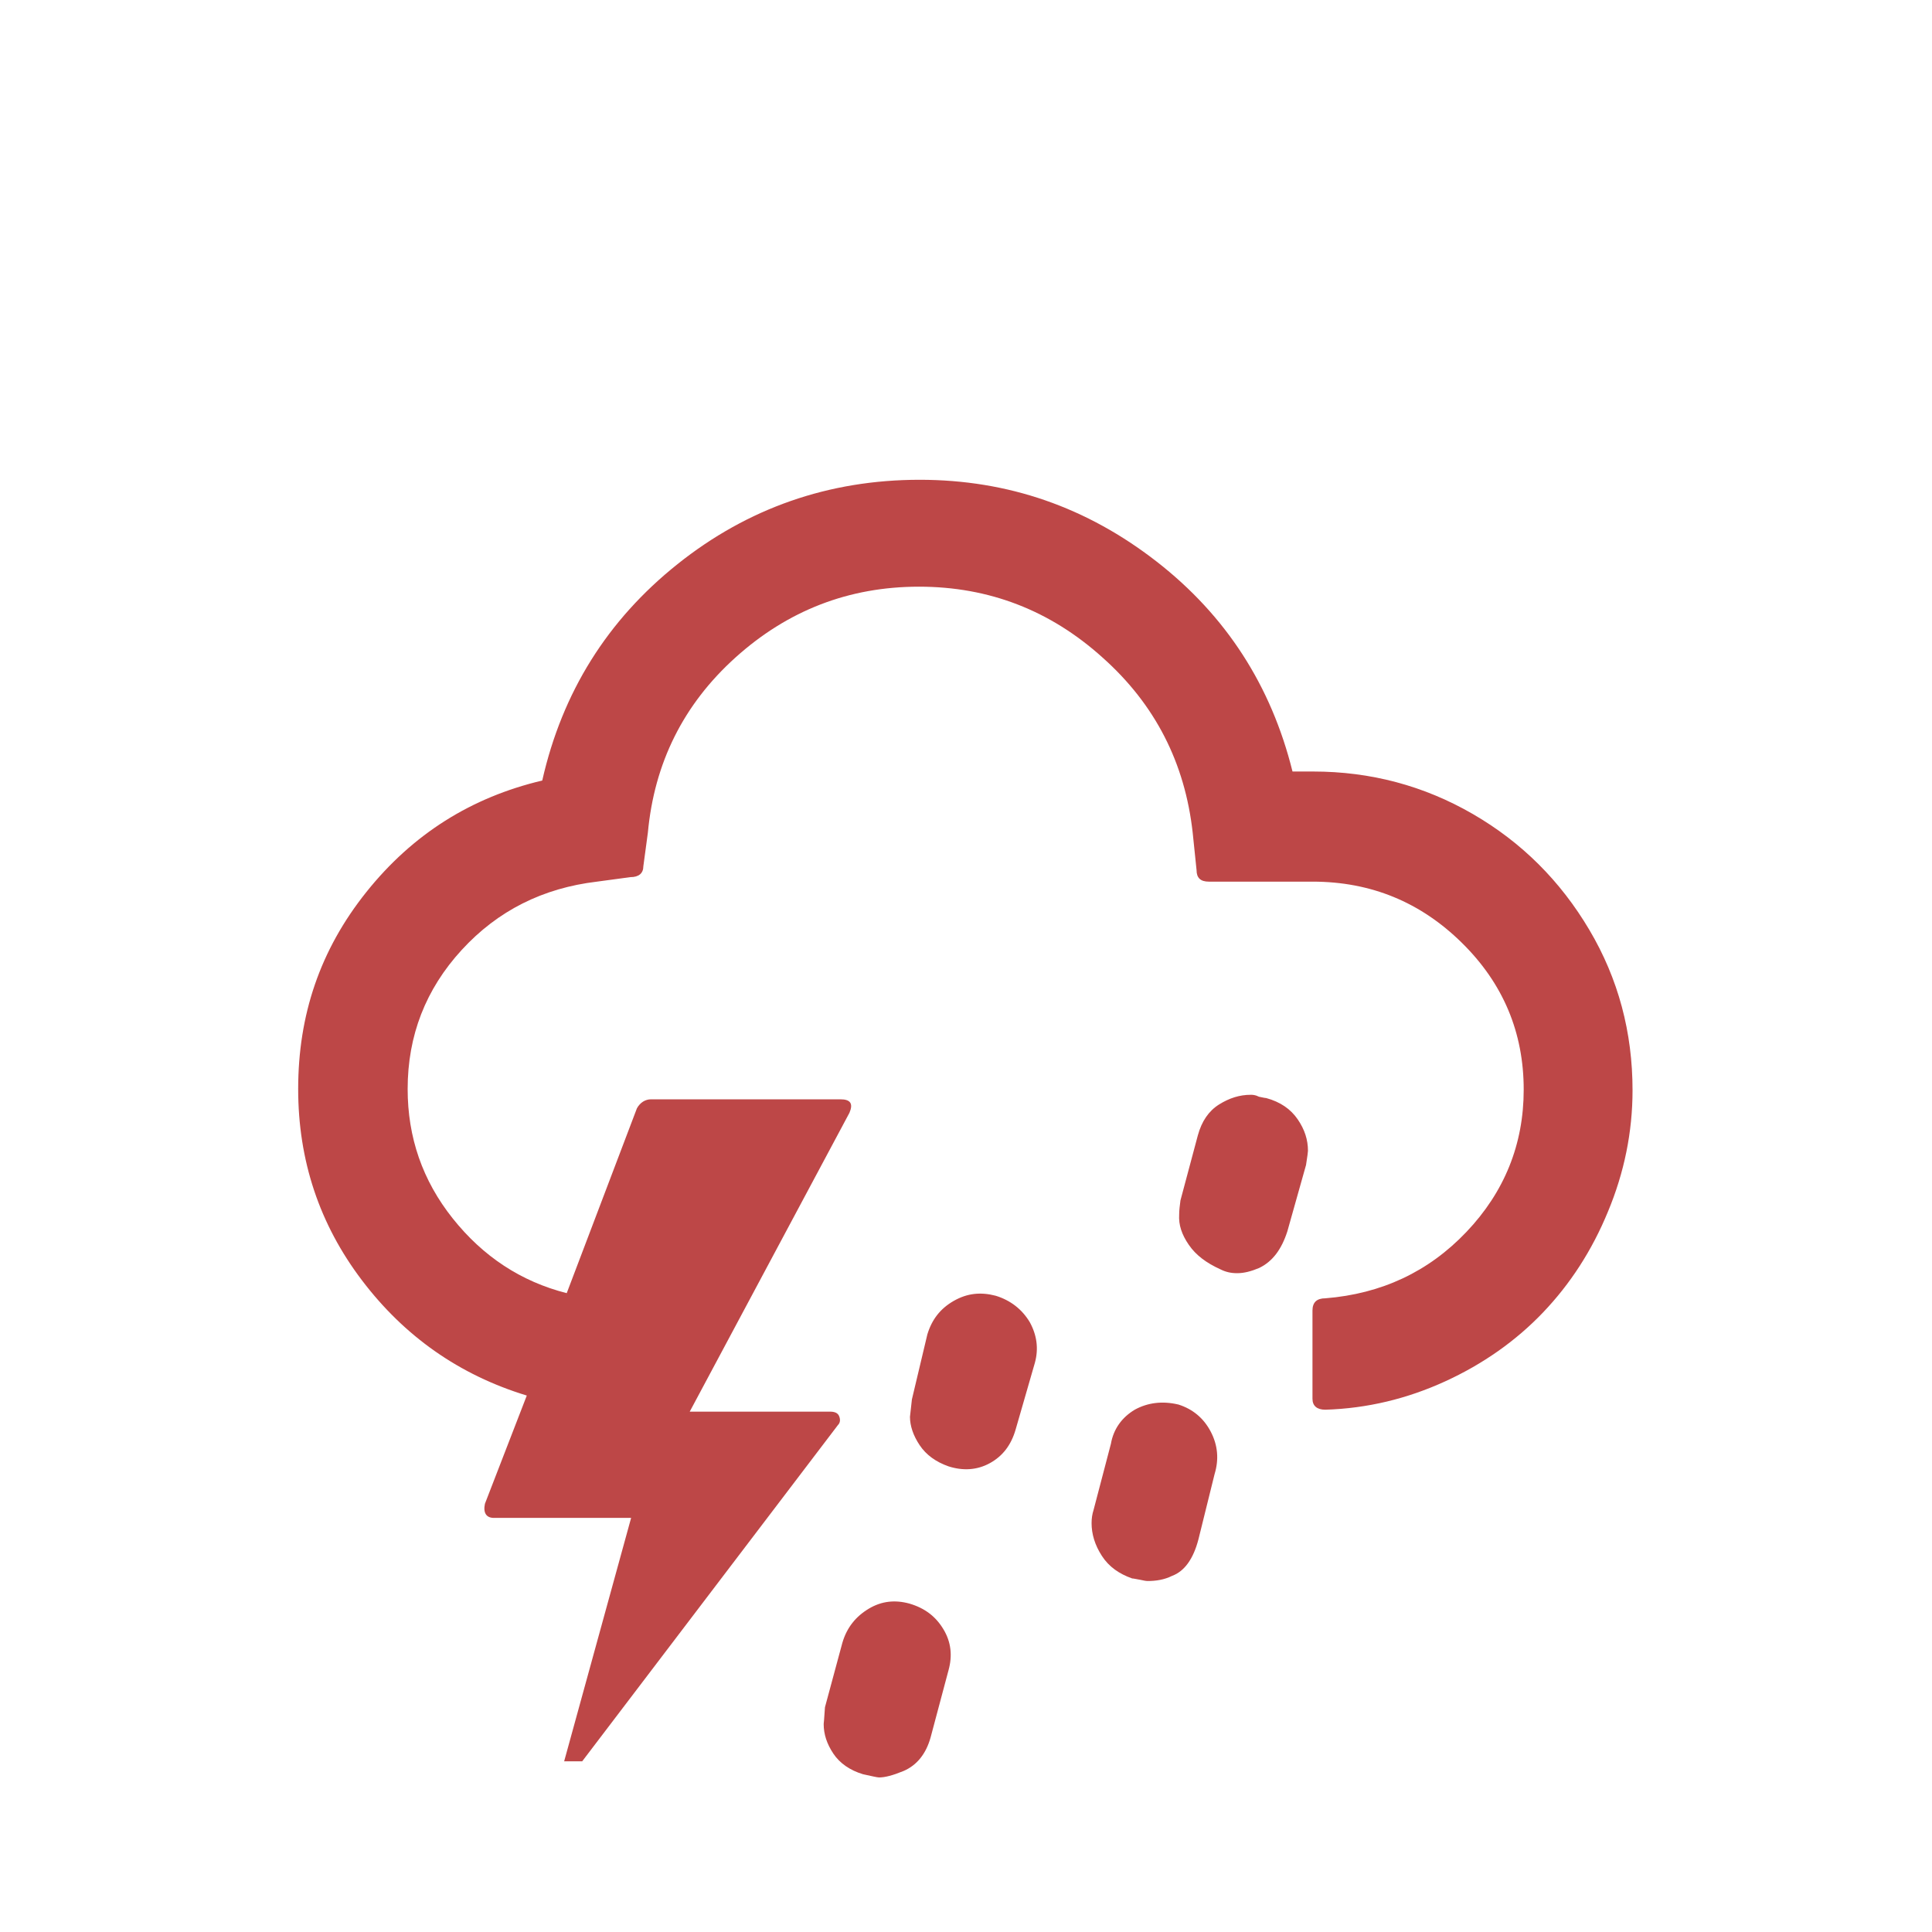
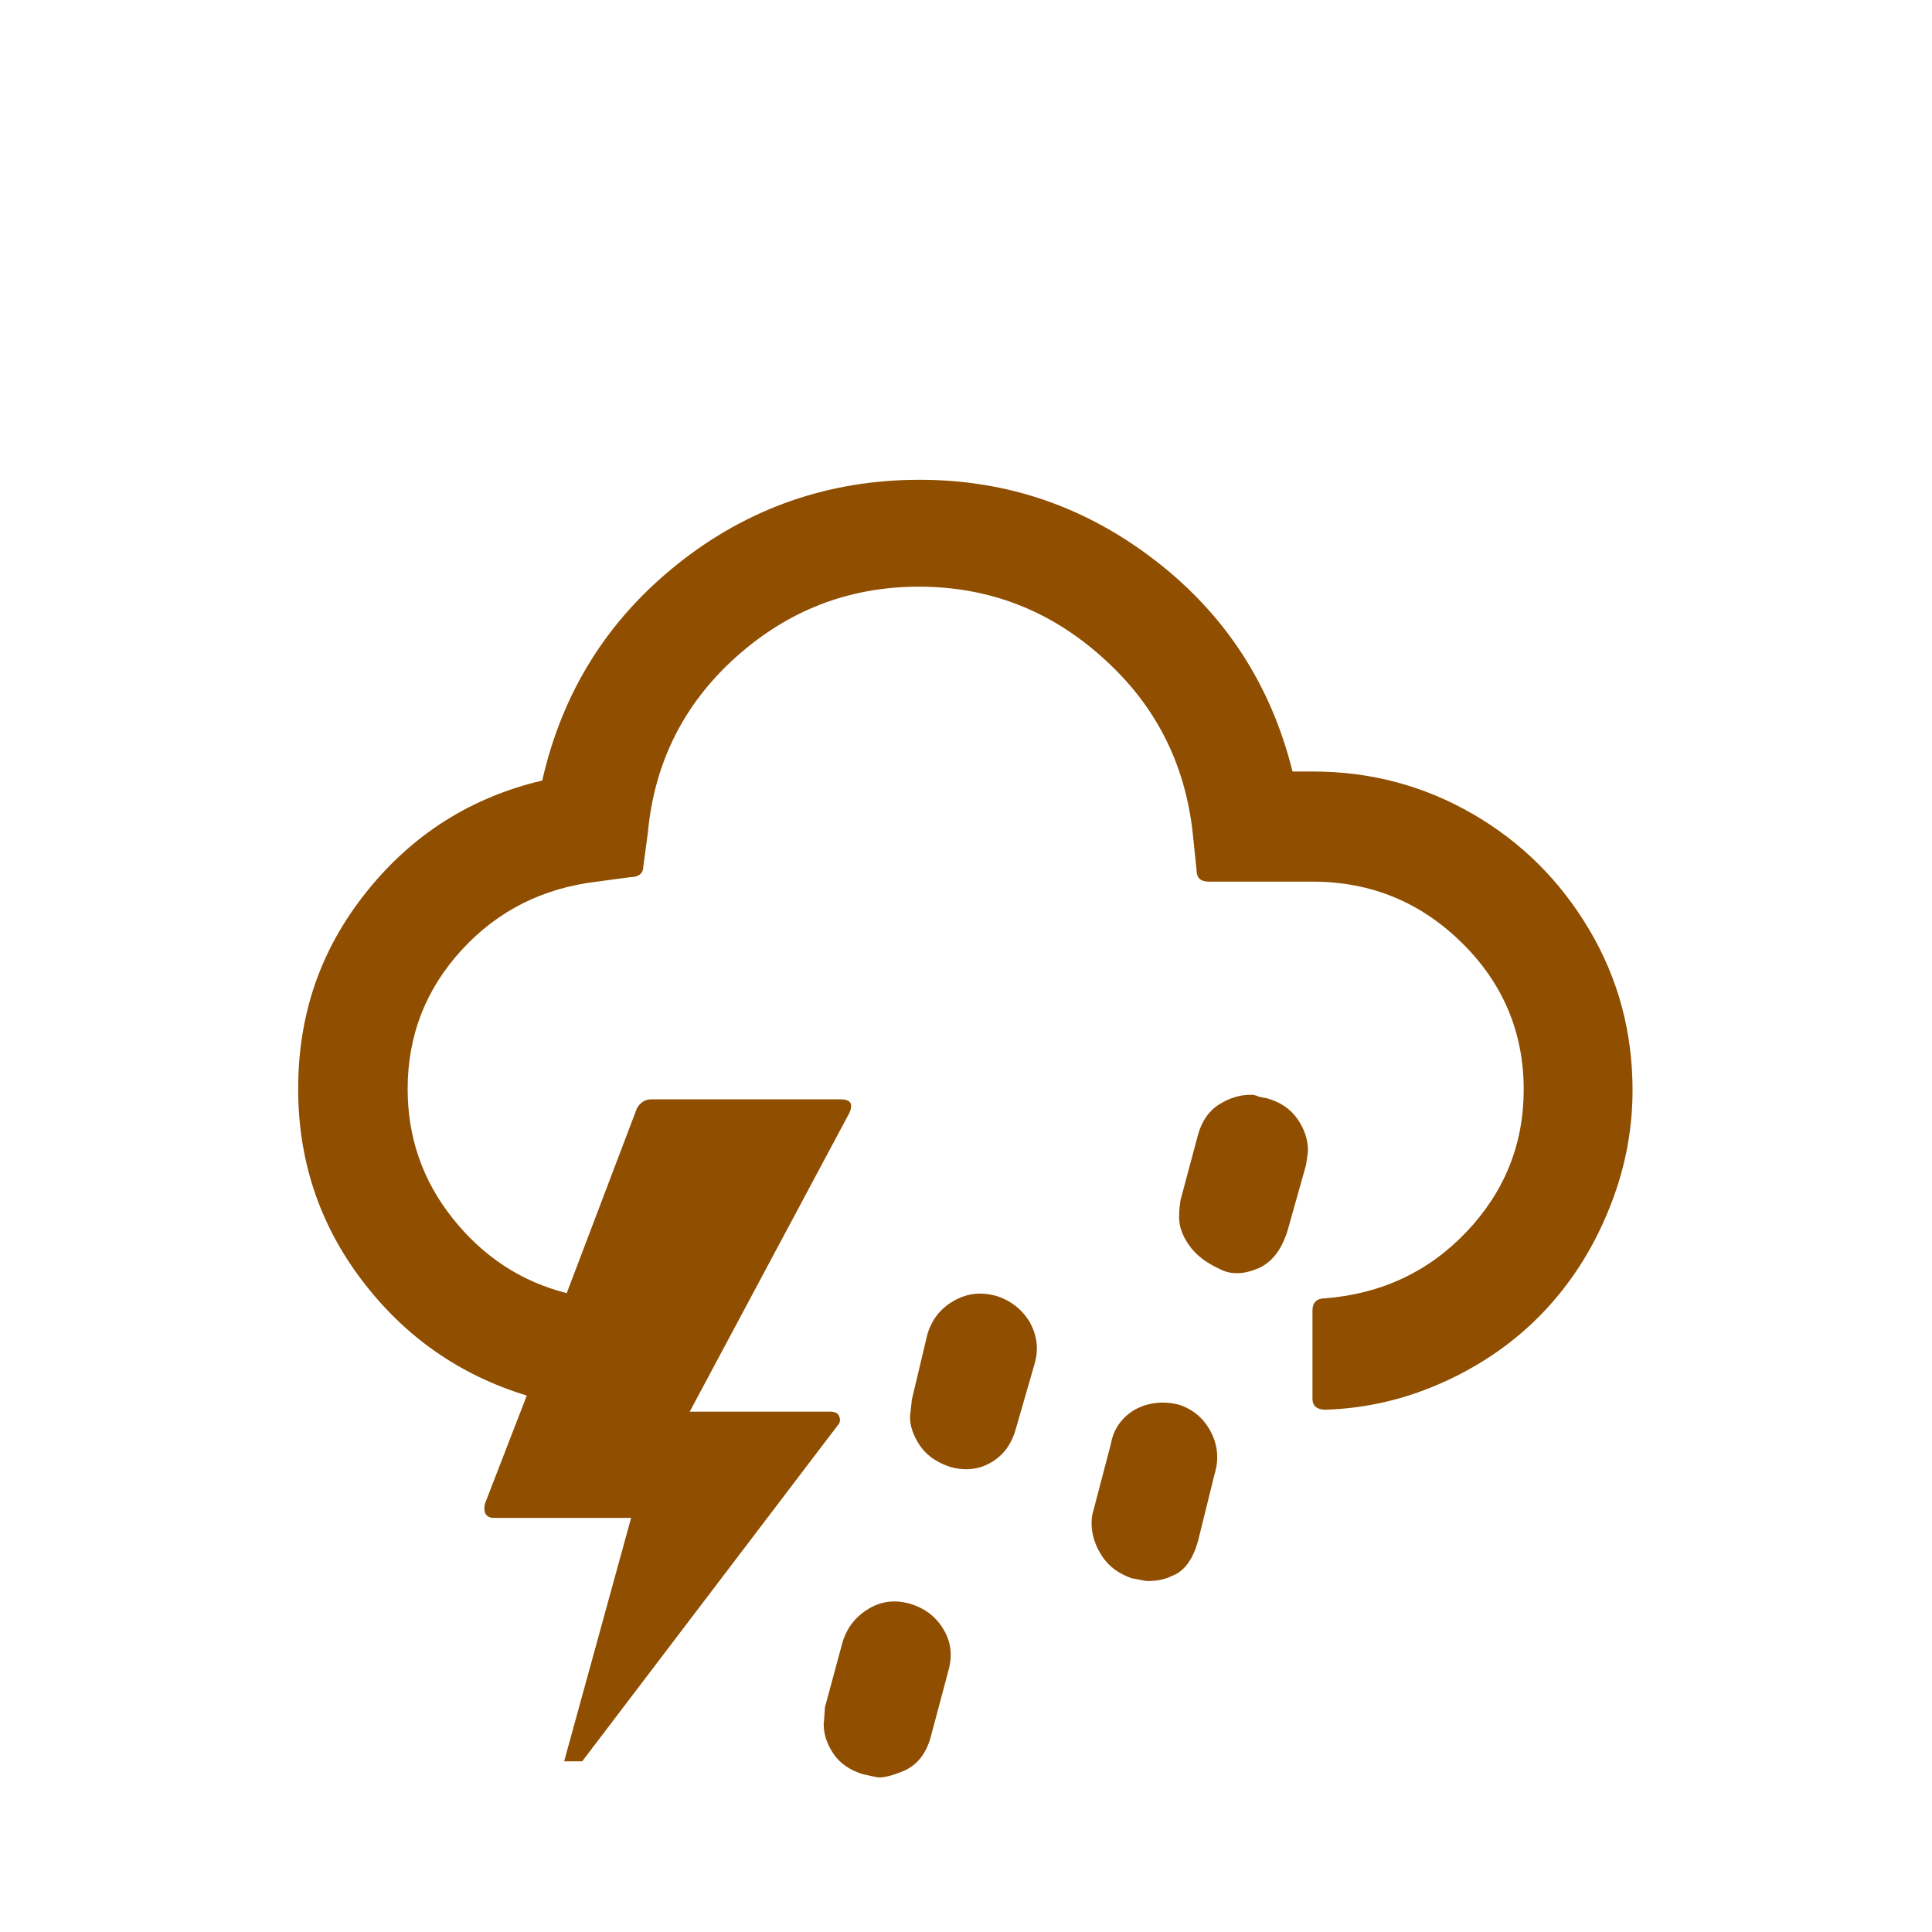
<svg xmlns="http://www.w3.org/2000/svg" width="200" height="200" viewBox="0 0 200 200" fill="none">
-   <path d="M30.867 112.733C30.867 120.133 33.067 126.733 37.467 132.533C41.867 138.333 47.533 142.333 54.533 144.467L50.2 155.667C50 156.6 50.333 157.133 51.133 157.133H65.333L58.4 182.333H60.267L86.733 147.533C87 147.267 87 146.933 86.867 146.6C86.733 146.267 86.4 146.133 85.933 146.133H71.4L87.933 115.2C88.333 114.267 88.067 113.8 87 113.8H67.4C66.8 113.8 66.267 114.133 65.933 114.733L58.667 133.867C53.933 132.667 50 130.067 46.867 126.133C43.733 122.2 42.2 117.733 42.2 112.733C42.2 107.2 44.067 102.4 47.8 98.333C51.533 94.267 56.2 91.933 61.8 91.267L65.267 90.8C66.133 90.8 66.6 90.4 66.6 89.667L67.067 86.2C67.733 79 70.733 72.933 76.133 68.067C81.533 63.2 87.867 60.733 95.133 60.733C102.4 60.733 108.733 63.2 114.133 68.067C119.6 72.933 122.667 79 123.467 86.2L123.867 90.067C123.867 90.867 124.267 91.267 125.133 91.267H135.867C141.933 91.267 147.067 93.4 151.333 97.6C155.6 101.8 157.733 106.867 157.733 112.8C157.733 118.467 155.733 123.4 151.8 127.533C147.867 131.667 143 133.933 137.2 134.4C136.333 134.4 135.867 134.8 135.867 135.667V144.8C135.867 145.533 136.333 145.933 137.2 145.933C141.533 145.8 145.667 144.8 149.6 143C153.533 141.2 156.933 138.8 159.733 135.867C162.533 132.933 164.8 129.467 166.467 125.4C168.133 121.4 169 117.2 169 112.867C169 106.867 167.533 101.333 164.533 96.267C161.533 91.2 157.533 87.2 152.467 84.267C147.4 81.333 141.867 79.867 135.933 79.867H133.8C131.6 71 126.933 63.733 119.733 58.133C112.533 52.533 104.4 49.667 95.2 49.667C85.8 49.667 77.4 52.6 70.133 58.4C62.867 64.2 58.2 71.667 56.133 80.8C48.8 82.533 42.733 86.333 37.933 92.333C33.133 98.333 30.867 105.067 30.867 112.733ZM85.267 178.467C85.267 179.533 85.6 180.533 86.267 181.533C86.933 182.533 88 183.267 89.333 183.667C90.267 183.867 90.8 184 91 184C91.6 184 92.4 183.8 93.533 183.333C94.933 182.733 95.867 181.533 96.333 179.867L98.2 172.867C98.6 171.4 98.467 170 97.667 168.667C96.867 167.333 95.733 166.467 94.133 166C92.667 165.6 91.267 165.733 89.933 166.533C88.6 167.333 87.667 168.467 87.2 170.067L85.4 176.733C85.333 177.867 85.267 178.467 85.267 178.467ZM94.2 146.667C94.2 147.6 94.533 148.6 95.2 149.6C95.867 150.6 96.867 151.333 98.2 151.8C99.667 152.267 101.133 152.2 102.467 151.467C103.8 150.733 104.667 149.6 105.133 148L107.133 141.067C107.533 139.6 107.333 138.2 106.6 136.867C105.8 135.533 104.6 134.6 103.067 134.133C101.533 133.733 100.133 133.867 98.733 134.667C97.333 135.467 96.467 136.6 96 138.133L94.4 144.867C94.267 146 94.2 146.6 94.2 146.667ZM113 157.667C113 158.8 113.333 159.933 114.067 161.067C114.8 162.2 115.867 162.933 117.2 163.4C117.333 163.4 117.6 163.467 118 163.533C118.333 163.6 118.6 163.667 118.8 163.667C119.667 163.667 120.533 163.533 121.333 163.133C122.6 162.667 123.533 161.4 124.067 159.333L125.733 152.6C126.2 151.067 126.067 149.6 125.333 148.2C124.6 146.8 123.467 145.867 122 145.4C120.333 145 118.8 145.2 117.467 145.933C116.133 146.733 115.267 147.933 115 149.467L113.2 156.333C113.067 156.733 113 157.2 113 157.667ZM122.067 125.733C122 126.8 122.333 127.8 123.067 128.867C123.8 129.933 124.867 130.733 126.333 131.4C126.867 131.667 127.4 131.8 128.067 131.8C128.8 131.8 129.533 131.6 130.333 131.267C131.733 130.6 132.667 129.333 133.267 127.467L135.2 120.6C135.333 119.733 135.4 119.267 135.4 119.133C135.4 118 135.067 116.933 134.333 115.867C133.6 114.8 132.533 114.067 131.067 113.667C130.933 113.667 130.667 113.6 130.333 113.533C129.933 113.333 129.667 113.333 129.467 113.333C128.333 113.333 127.267 113.667 126.2 114.333C125.133 115 124.4 116.067 124 117.533L122.2 124.267C122.133 124.8 122.067 125.267 122.067 125.733Z" fill="#BD4747" />
+   <path d="M30.867 112.733C30.867 120.133 33.067 126.733 37.467 132.533C41.867 138.333 47.533 142.333 54.533 144.467L50.2 155.667C50 156.6 50.333 157.133 51.133 157.133H65.333L58.4 182.333H60.267L86.733 147.533C87 147.267 87 146.933 86.867 146.6C86.733 146.267 86.4 146.133 85.933 146.133H71.4L87.933 115.2C88.333 114.267 88.067 113.8 87 113.8H67.4C66.8 113.8 66.267 114.133 65.933 114.733L58.667 133.867C53.933 132.667 50 130.067 46.867 126.133C43.733 122.2 42.2 117.733 42.2 112.733C42.2 107.2 44.067 102.4 47.8 98.333C51.533 94.267 56.2 91.933 61.8 91.267L65.267 90.8C66.133 90.8 66.6 90.4 66.6 89.667L67.067 86.2C67.733 79 70.733 72.933 76.133 68.067C81.533 63.2 87.867 60.733 95.133 60.733C102.4 60.733 108.733 63.2 114.133 68.067C119.6 72.933 122.667 79 123.467 86.2L123.867 90.067C123.867 90.867 124.267 91.267 125.133 91.267H135.867C141.933 91.267 147.067 93.4 151.333 97.6C155.6 101.8 157.733 106.867 157.733 112.8C157.733 118.467 155.733 123.4 151.8 127.533C147.867 131.667 143 133.933 137.2 134.4C136.333 134.4 135.867 134.8 135.867 135.667V144.8C135.867 145.533 136.333 145.933 137.2 145.933C141.533 145.8 145.667 144.8 149.6 143C153.533 141.2 156.933 138.8 159.733 135.867C162.533 132.933 164.8 129.467 166.467 125.4C168.133 121.4 169 117.2 169 112.867C169 106.867 167.533 101.333 164.533 96.267C161.533 91.2 157.533 87.2 152.467 84.267C147.4 81.333 141.867 79.867 135.933 79.867H133.8C131.6 71 126.933 63.733 119.733 58.133C112.533 52.533 104.4 49.667 95.2 49.667C85.8 49.667 77.4 52.6 70.133 58.4C62.867 64.2 58.2 71.667 56.133 80.8C48.8 82.533 42.733 86.333 37.933 92.333C33.133 98.333 30.867 105.067 30.867 112.733ZM85.267 178.467C85.267 179.533 85.6 180.533 86.267 181.533C86.933 182.533 88 183.267 89.333 183.667C90.267 183.867 90.8 184 91 184C91.6 184 92.4 183.8 93.533 183.333C94.933 182.733 95.867 181.533 96.333 179.867L98.2 172.867C98.6 171.4 98.467 170 97.667 168.667C96.867 167.333 95.733 166.467 94.133 166C92.667 165.6 91.267 165.733 89.933 166.533C88.6 167.333 87.667 168.467 87.2 170.067L85.4 176.733C85.333 177.867 85.267 178.467 85.267 178.467ZM94.2 146.667C94.2 147.6 94.533 148.6 95.2 149.6C95.867 150.6 96.867 151.333 98.2 151.8C99.667 152.267 101.133 152.2 102.467 151.467C103.8 150.733 104.667 149.6 105.133 148L107.133 141.067C107.533 139.6 107.333 138.2 106.6 136.867C105.8 135.533 104.6 134.6 103.067 134.133C101.533 133.733 100.133 133.867 98.733 134.667C97.333 135.467 96.467 136.6 96 138.133L94.4 144.867C94.267 146 94.2 146.6 94.2 146.667ZM113 157.667C113 158.8 113.333 159.933 114.067 161.067C114.8 162.2 115.867 162.933 117.2 163.4C117.333 163.4 117.6 163.467 118 163.533C118.333 163.6 118.6 163.667 118.8 163.667C119.667 163.667 120.533 163.533 121.333 163.133C122.6 162.667 123.533 161.4 124.067 159.333L125.733 152.6C126.2 151.067 126.067 149.6 125.333 148.2C124.6 146.8 123.467 145.867 122 145.4C120.333 145 118.8 145.2 117.467 145.933C116.133 146.733 115.267 147.933 115 149.467L113.2 156.333C113.067 156.733 113 157.2 113 157.667ZM122.067 125.733C122 126.8 122.333 127.8 123.067 128.867C123.8 129.933 124.867 130.733 126.333 131.4C126.867 131.667 127.4 131.8 128.067 131.8C128.8 131.8 129.533 131.6 130.333 131.267C131.733 130.6 132.667 129.333 133.267 127.467L135.2 120.6C135.333 119.733 135.4 119.267 135.4 119.133C135.4 118 135.067 116.933 134.333 115.867C133.6 114.8 132.533 114.067 131.067 113.667C130.933 113.667 130.667 113.6 130.333 113.533C129.933 113.333 129.667 113.333 129.467 113.333C128.333 113.333 127.267 113.667 126.2 114.333C125.133 115 124.4 116.067 124 117.533L122.2 124.267C122.133 124.8 122.067 125.267 122.067 125.733Z" fill="#8F4E00" />
</svg>
